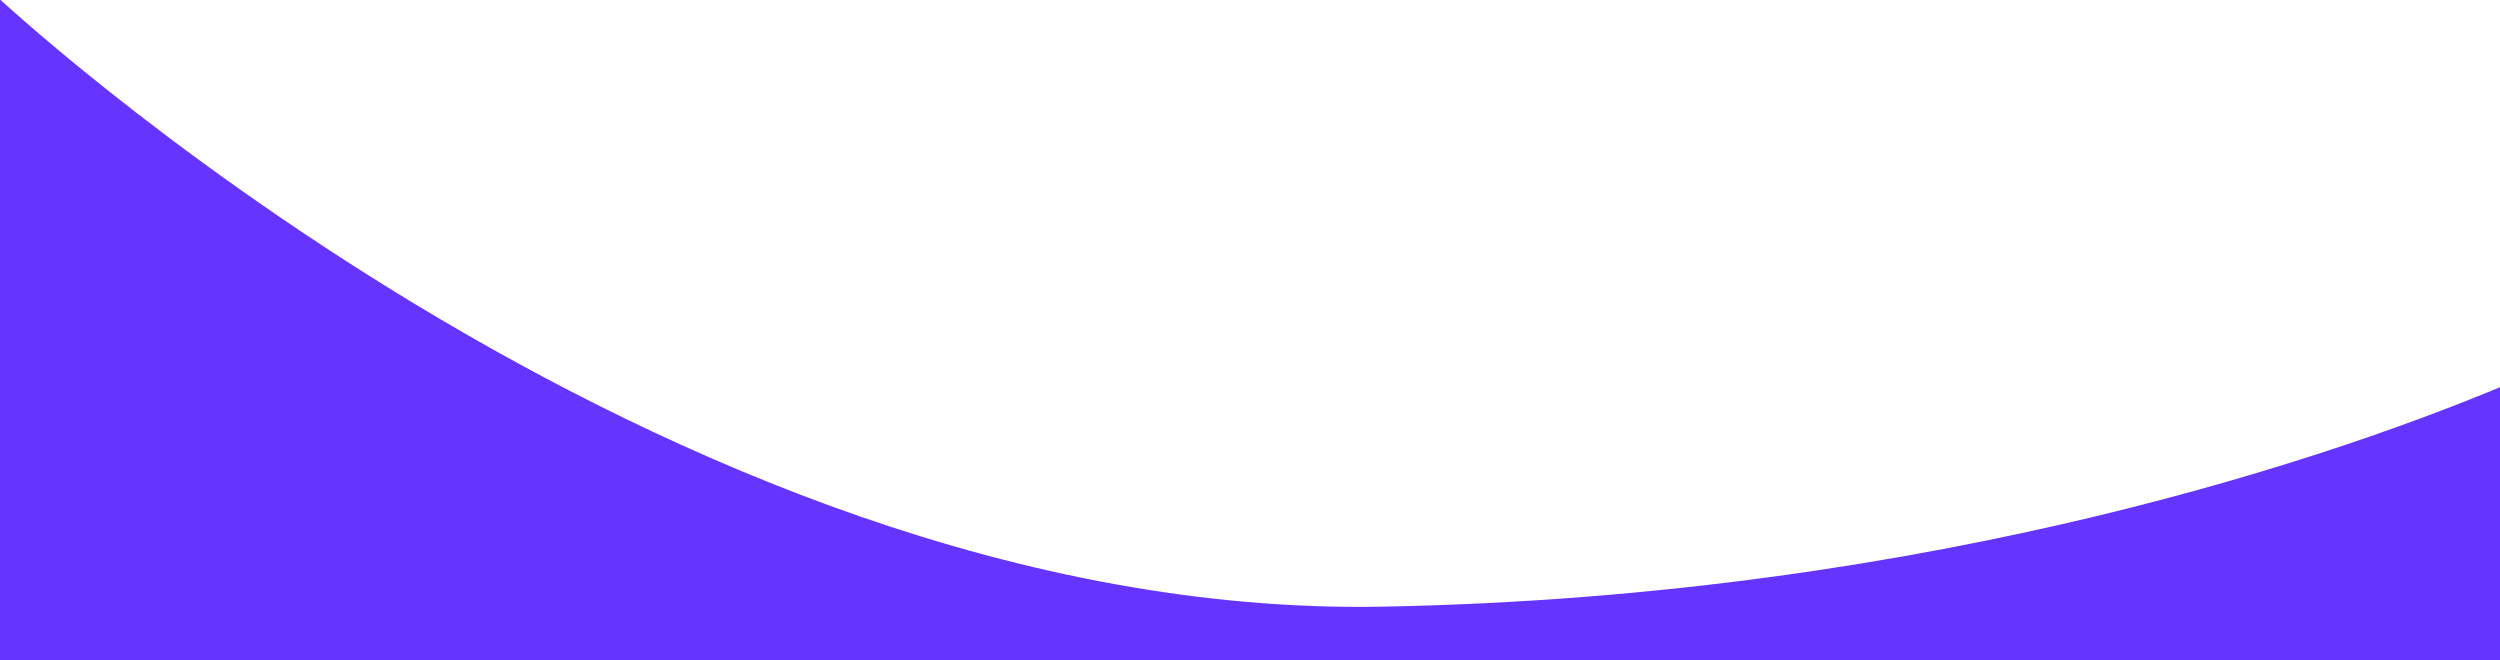
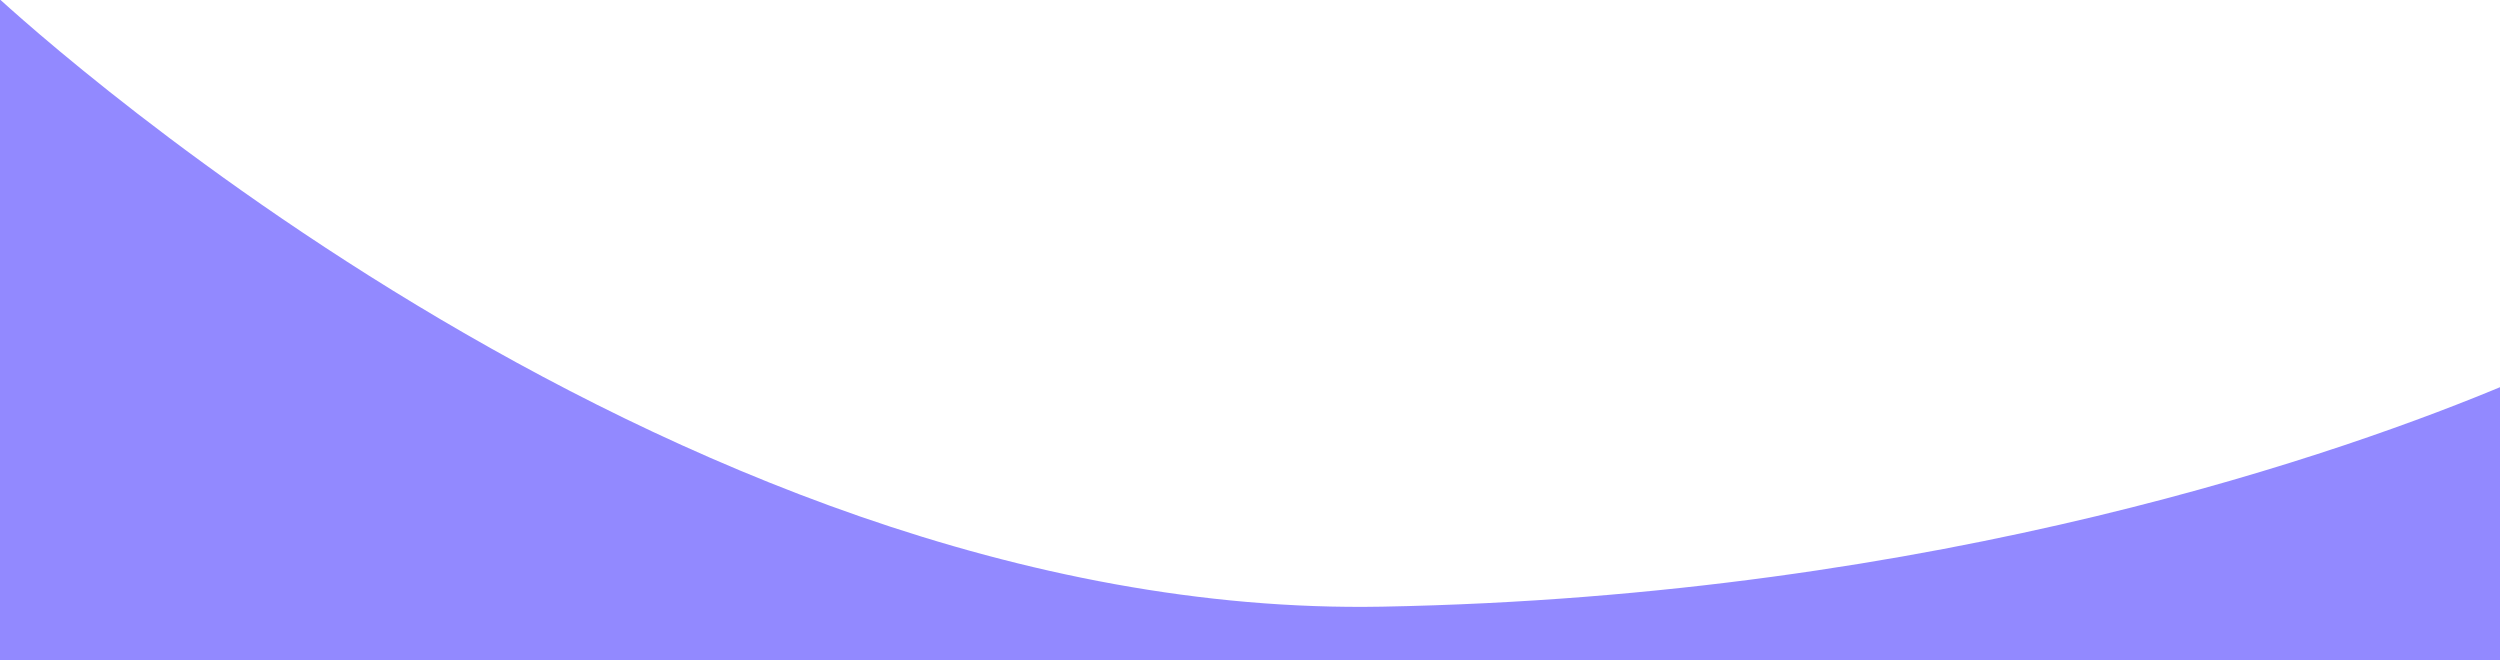
<svg xmlns="http://www.w3.org/2000/svg" width="375px" height="99px" viewBox="0 0 375 99" version="1.1">
  <g id="app-Mobile" stroke="none" stroke-width="1" fill="none" fill-rule="evenodd">
-     <g id="m-01" transform="translate(0, -566)" fill="#6534FF">
+     <g id="m-01" transform="translate(0, -566)" fill="#9289FF">
      <g id="Footer" transform="translate(-1, 546)">
        <g id="bg" transform="translate(0, 19)">
          <path d="M377,100 L377,58.662 C353.69,68.464 292.383,90.45 208.297,92 C99.845,94 0,0 0,0 L0,100 L377,100 Z" id="Fill-1" />
        </g>
      </g>
    </g>
  </g>
</svg>
